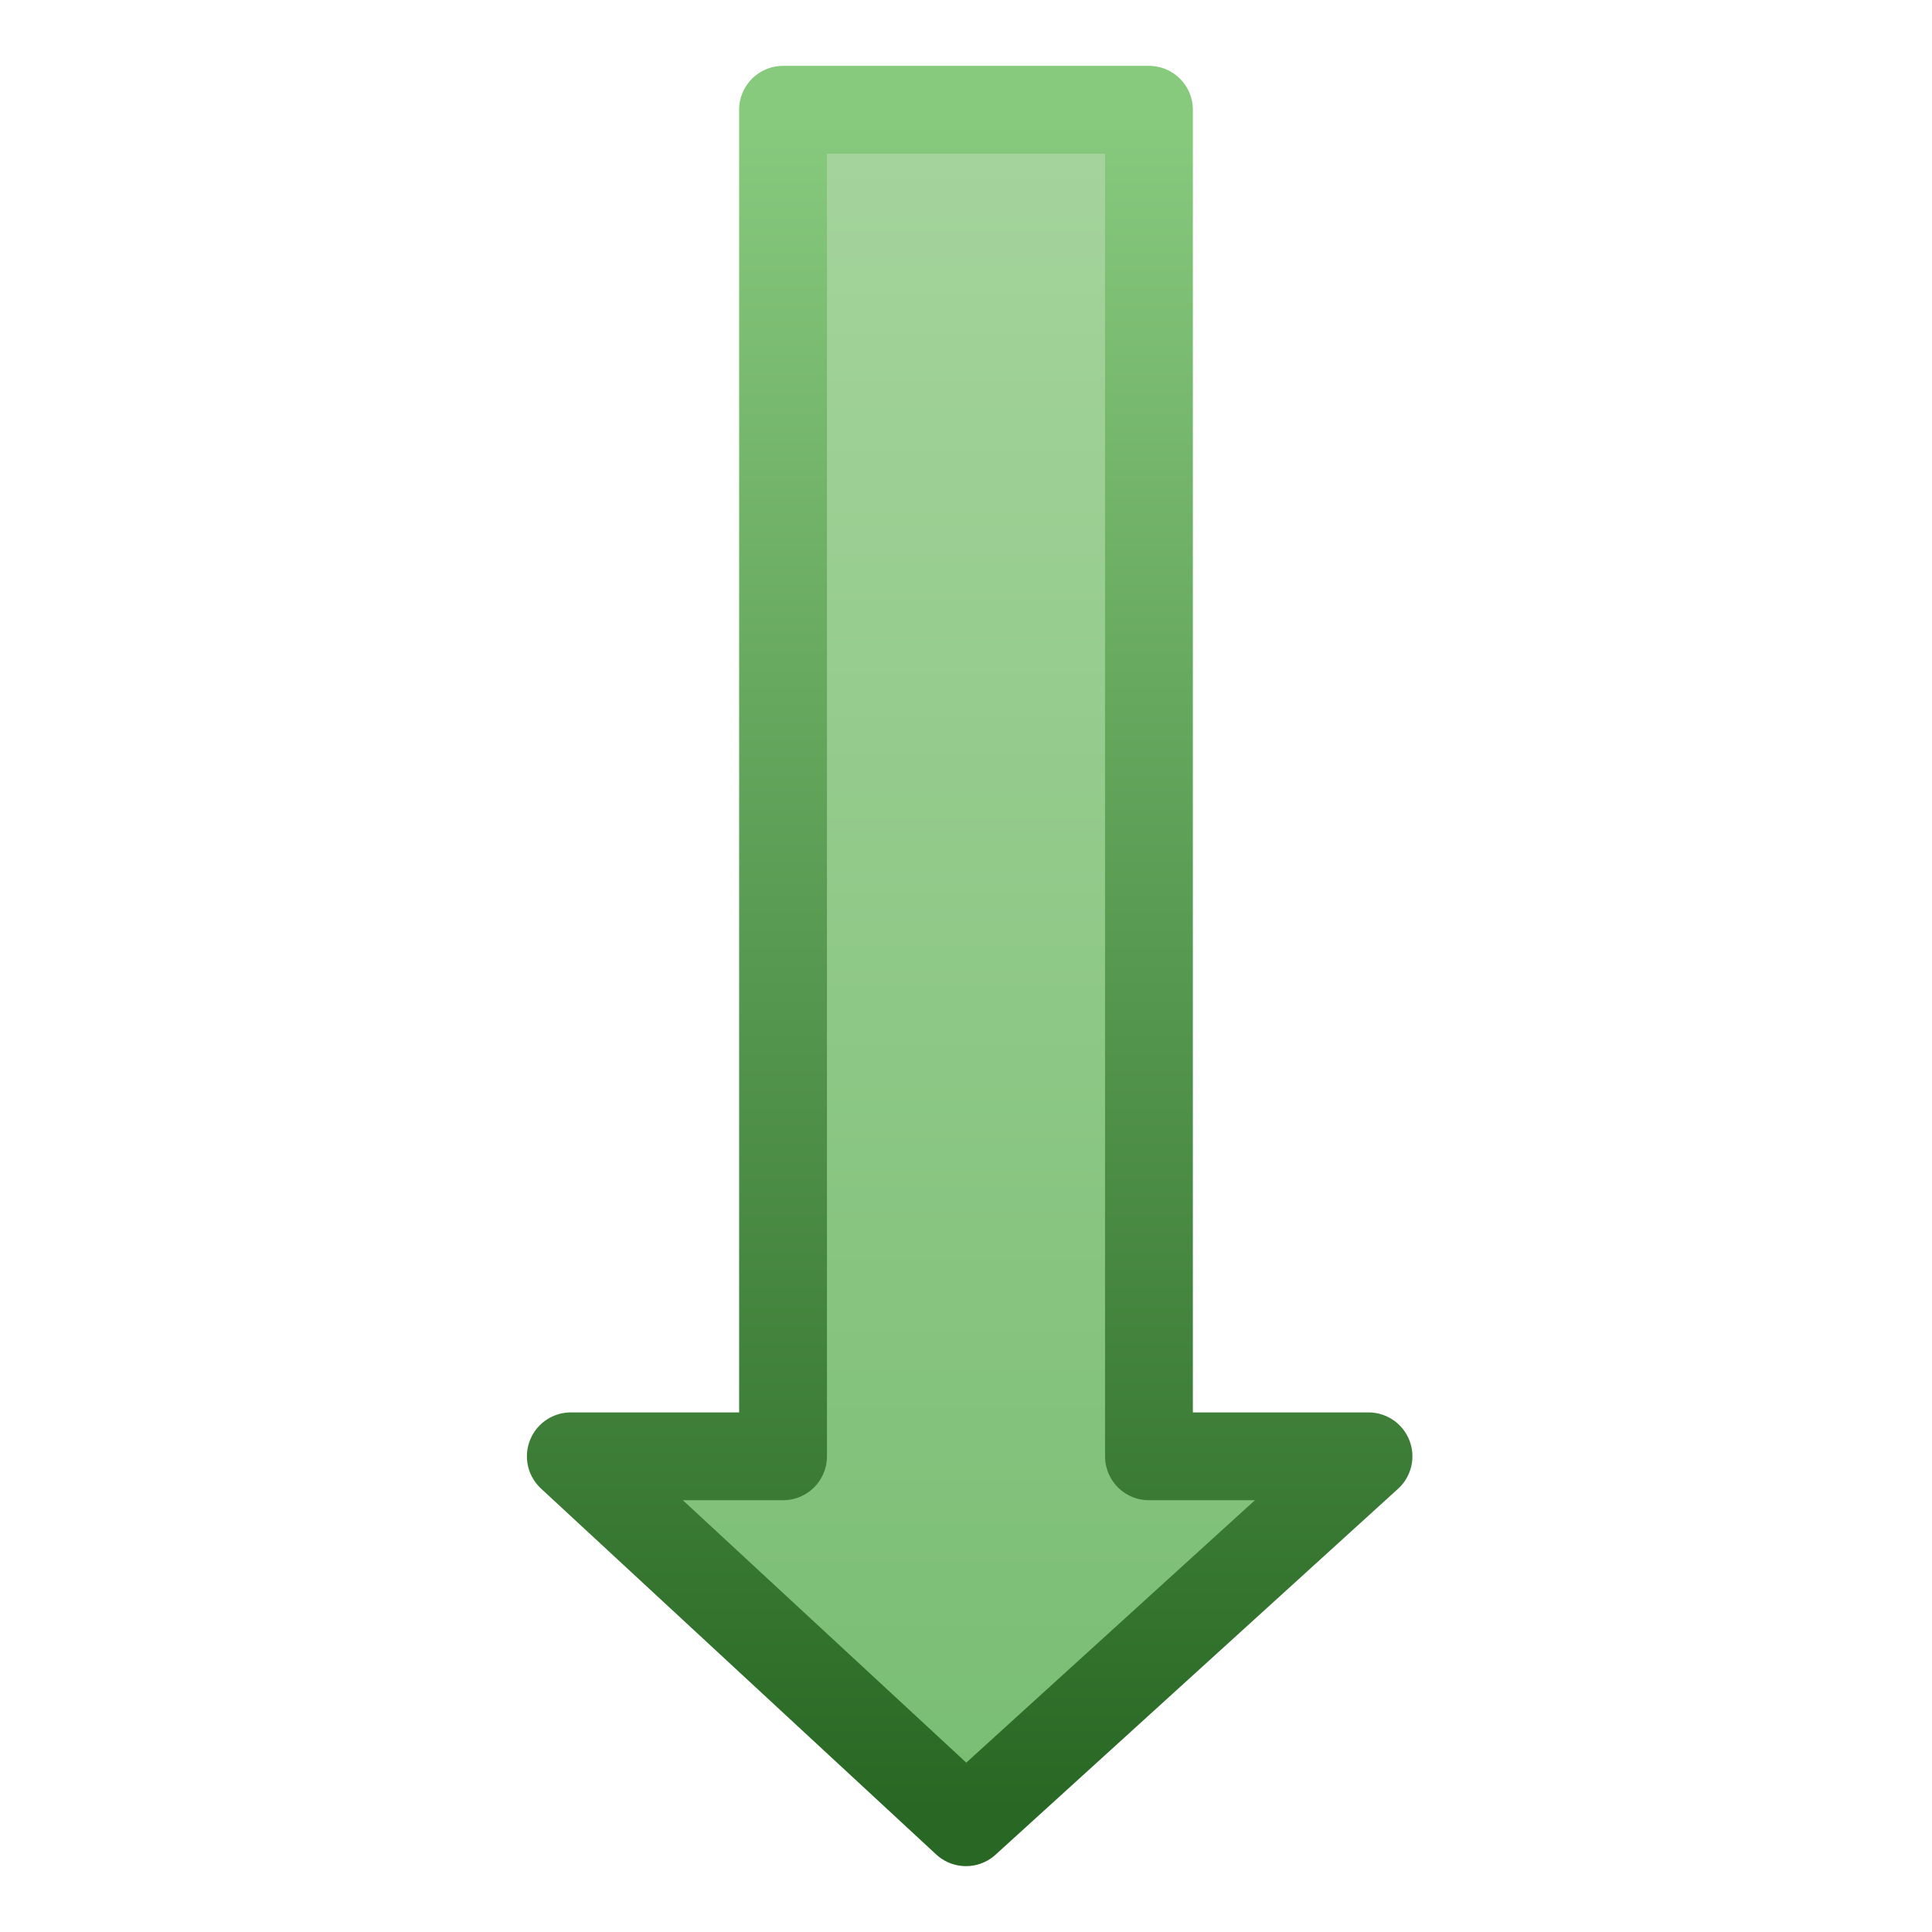
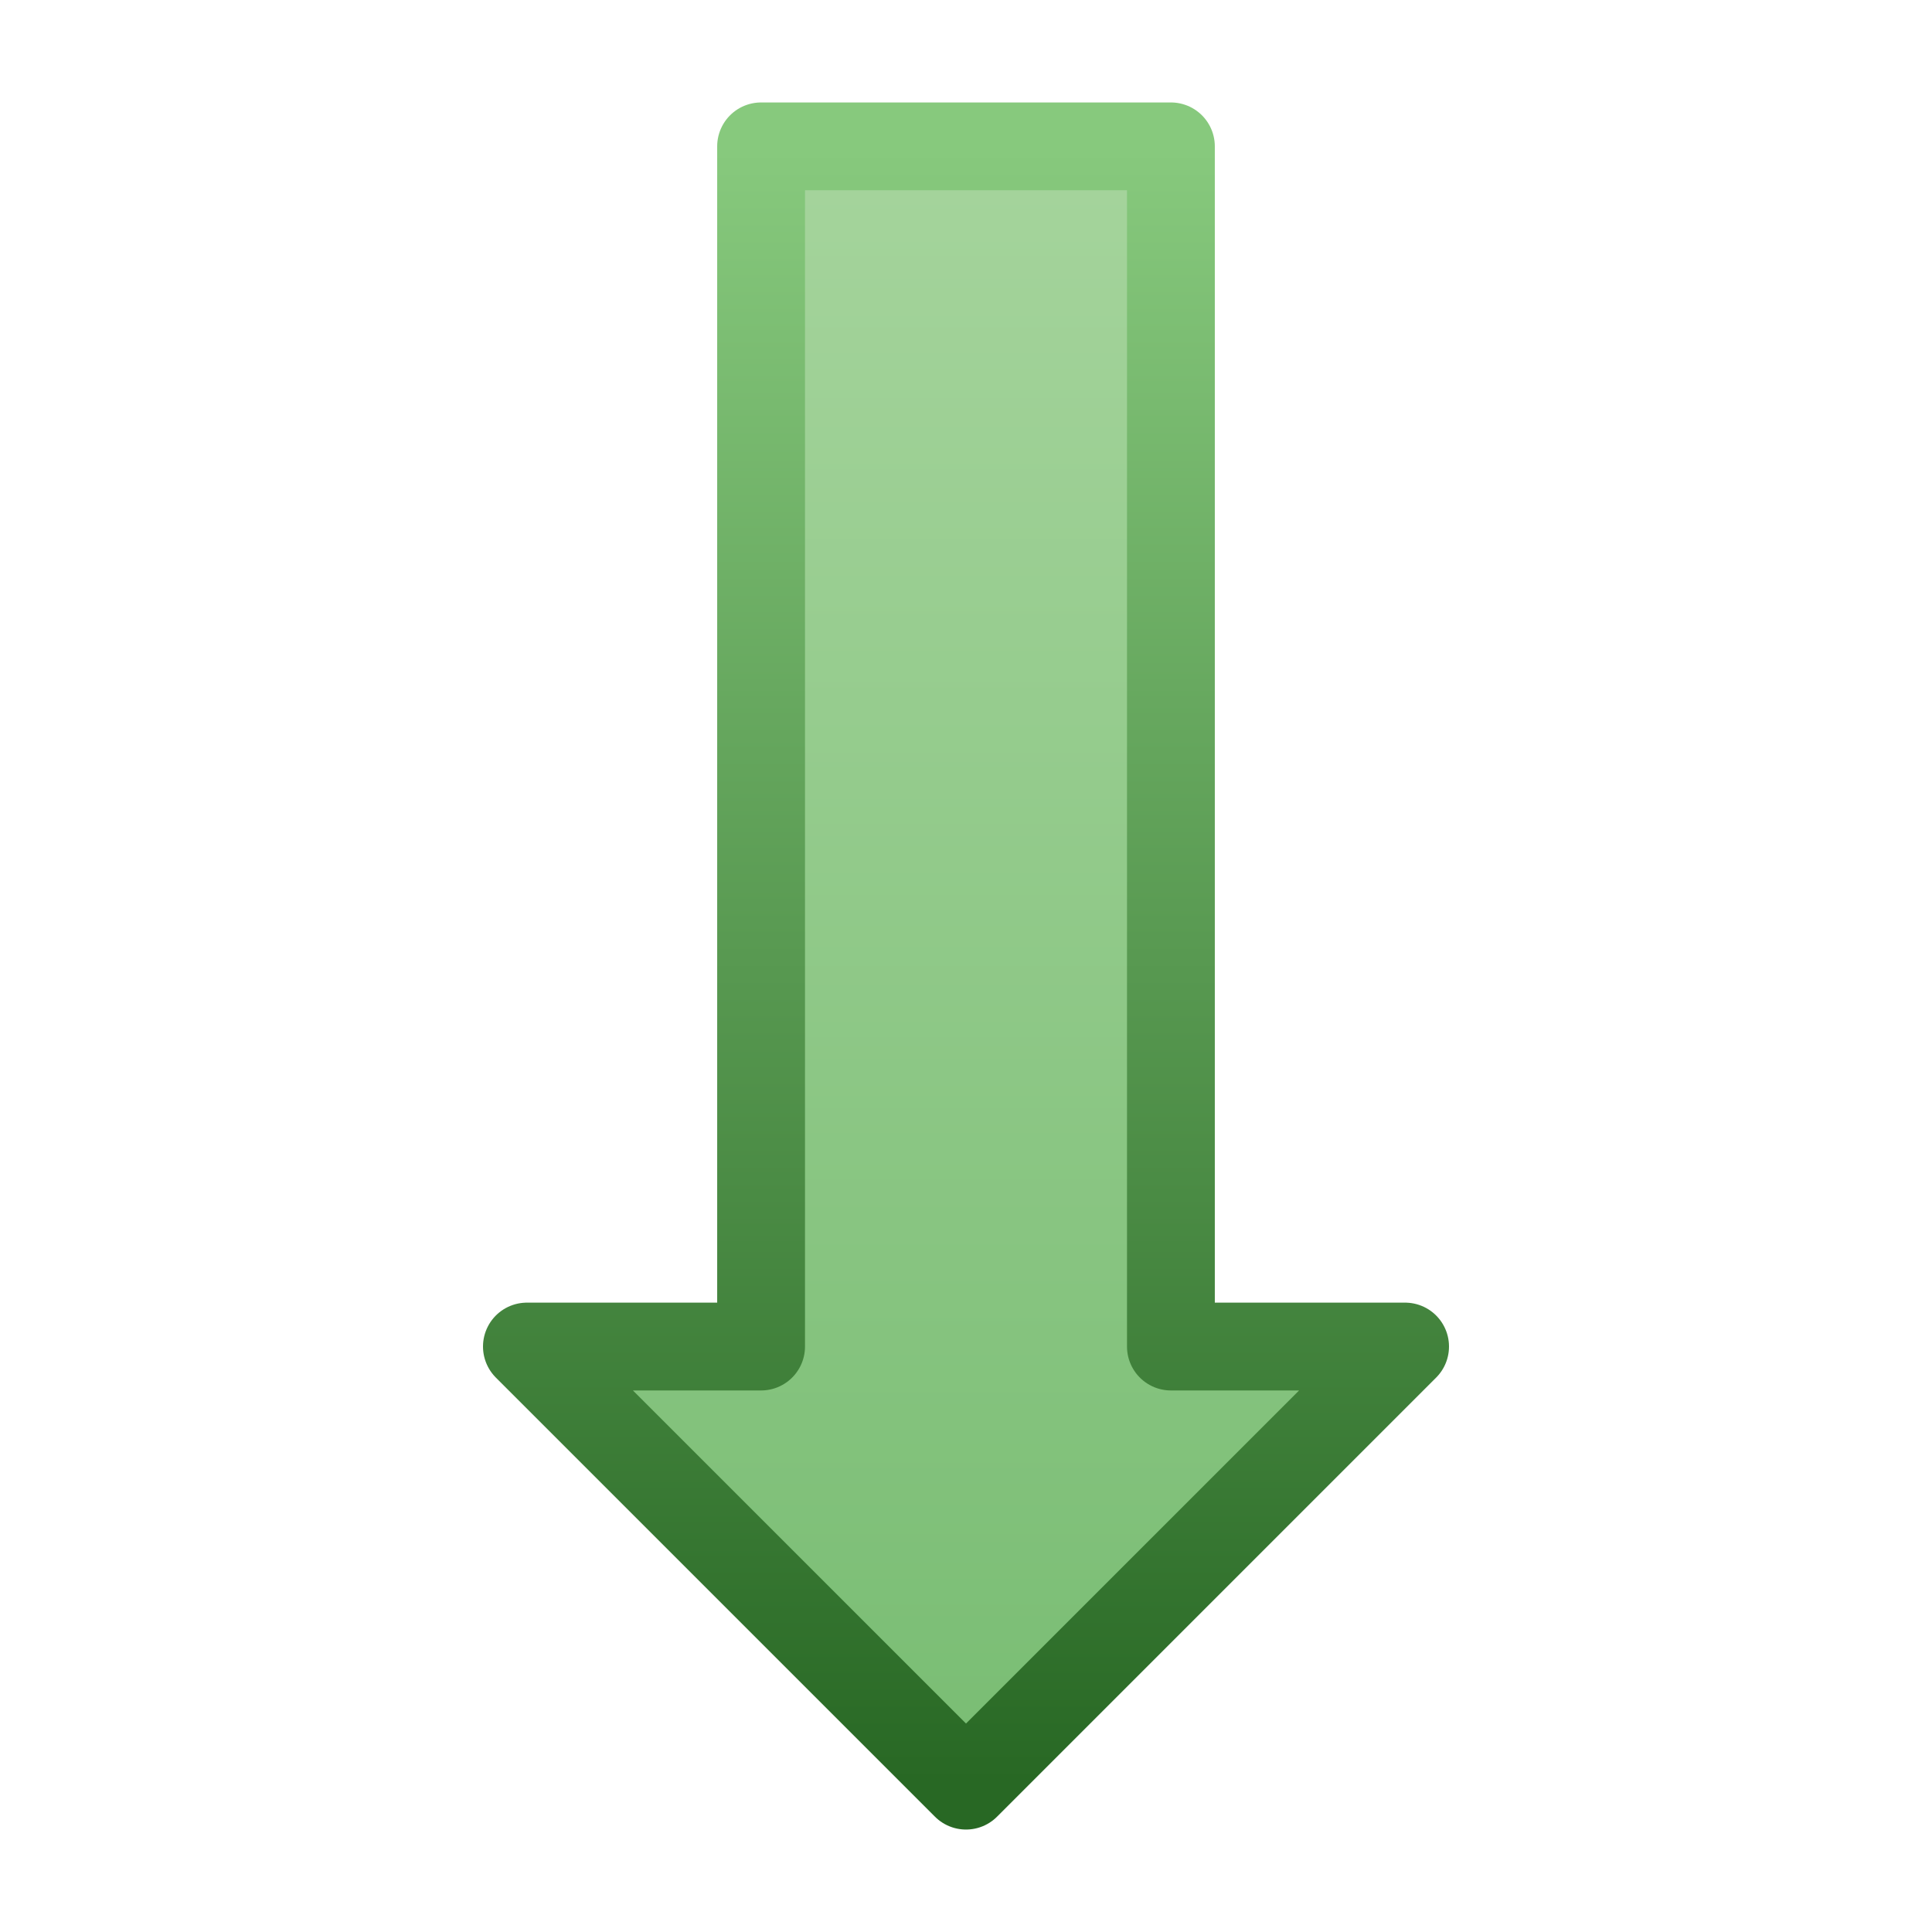
<svg xmlns="http://www.w3.org/2000/svg" width="264" height="264" viewBox="0 0 264 264">
  <defs>
    <linearGradient id="frame" x1="0%" y1="0%" x2="0%" y2="100%">
      <stop offset="0%" stop-color="#87c97d" />
      <stop offset="100%" stop-color="#286824" />
    </linearGradient>
    <linearGradient id="plate" x1="0%" y1="0%" x2="0%" y2="100%">
      <stop offset="0%" stop-color="#a5d49c" />
      <stop offset="100%" stop-color="#79bd73" />
    </linearGradient>
  </defs>
  <style type="text/css">
  
+   svg { fill: transparent; }
  #arrow { fill: url(#plate); stroke: url(#frame); stroke-width: 12; stroke-linejoin: round; }
  
 </style>
  <g>
-     <path id="arrow" d="M 132,249 187,199 157,199 157,15 107,15 107,199 78,199 z" />
+     <path id="arrow" d="M 132,244 192,184 160,184 160,20 104,20 104,184 72,184 z" />
  </g>
</svg>
